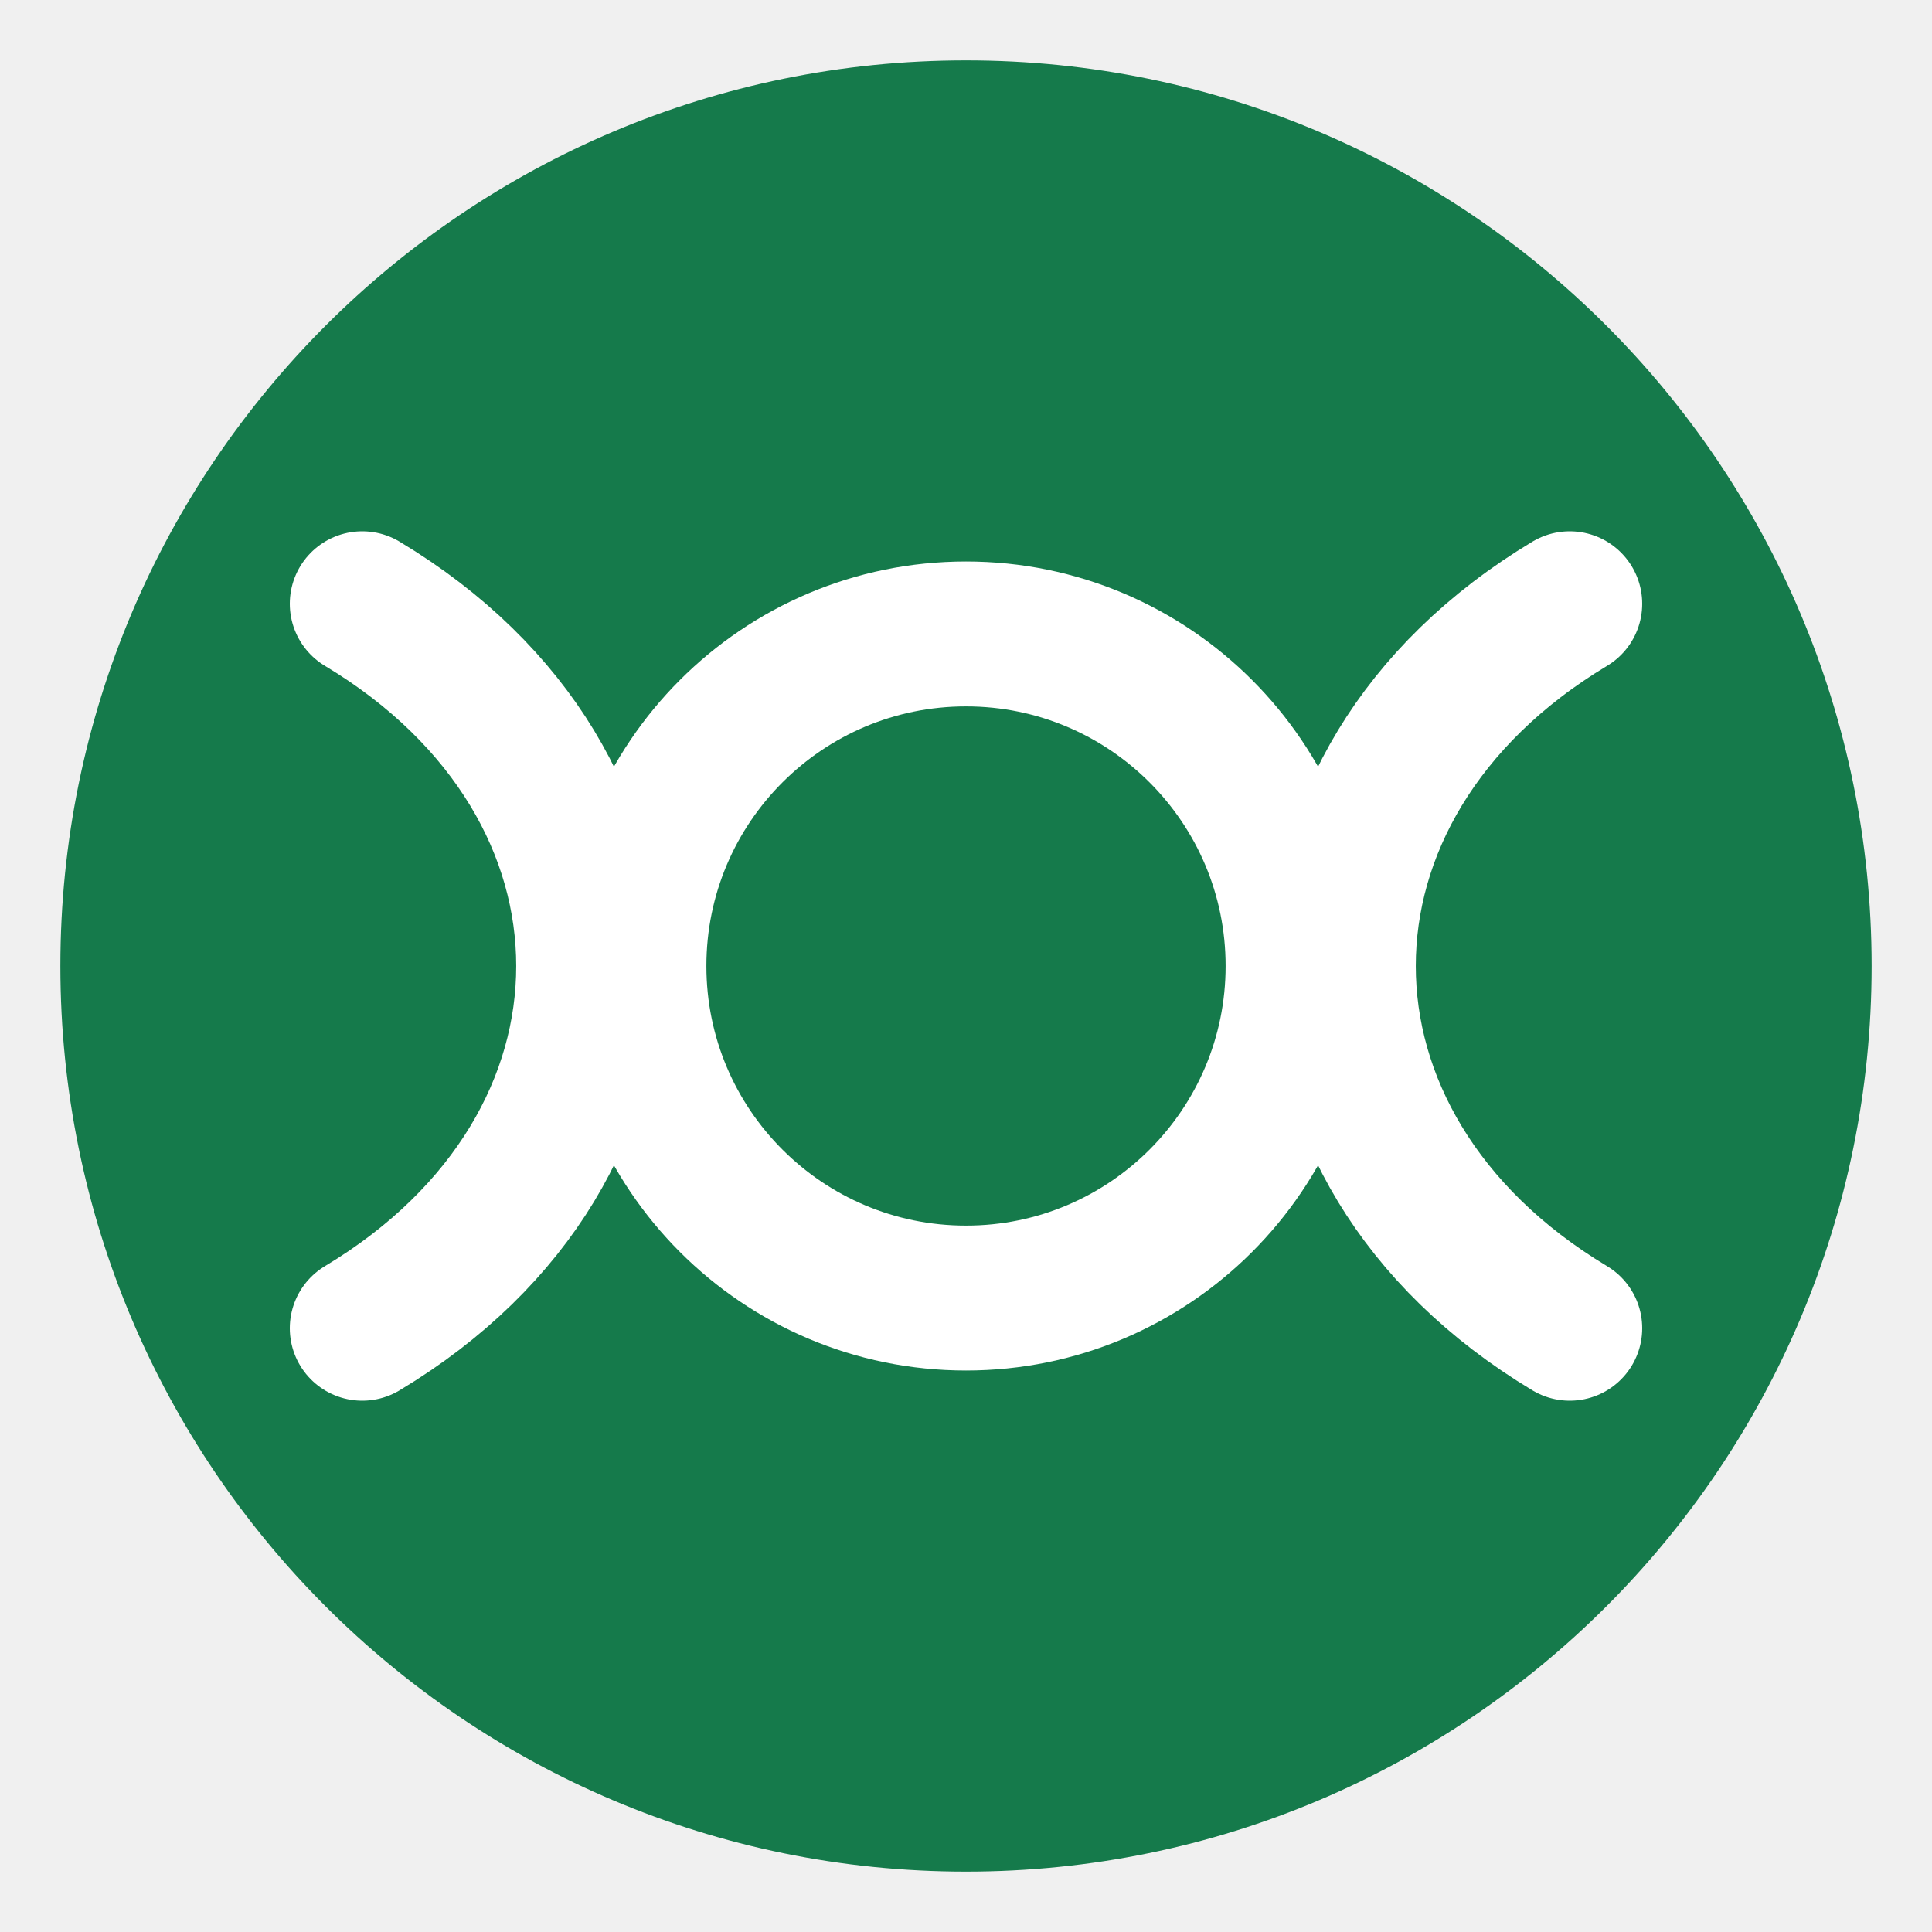
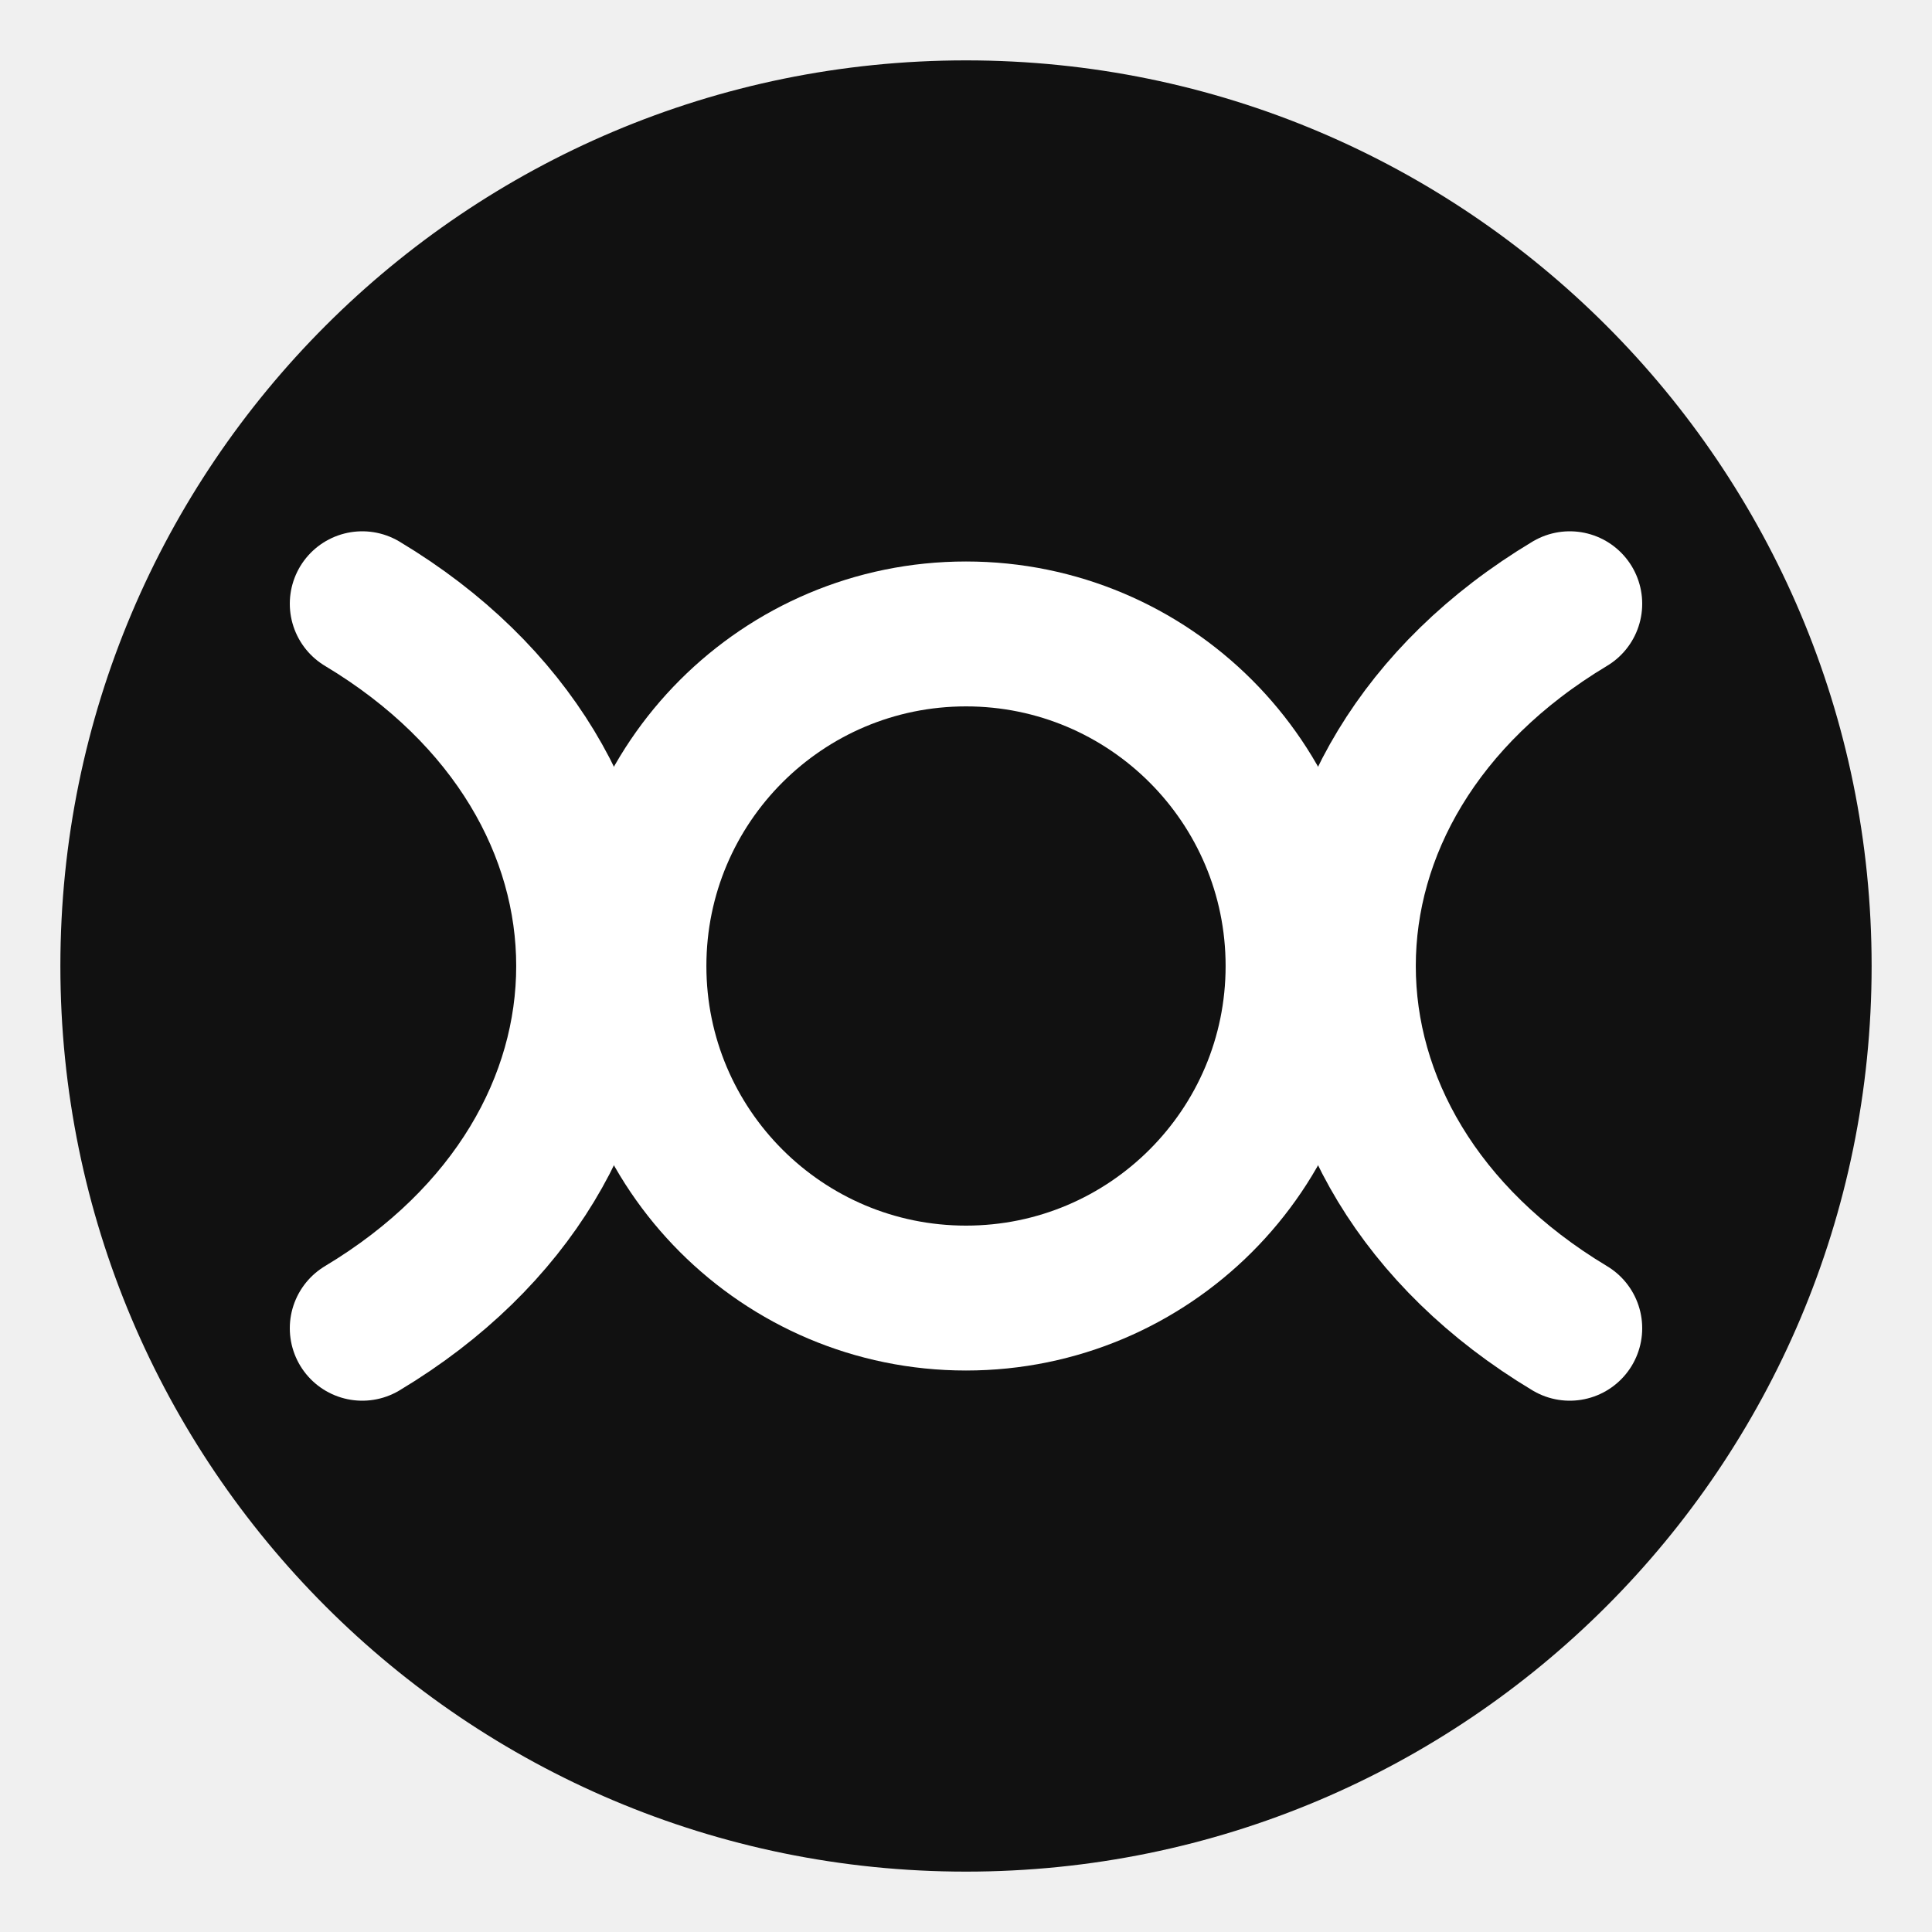
<svg xmlns="http://www.w3.org/2000/svg" viewBox="0 0 32 32">
-   <circle cx="16" cy="16" r="15" fill="#157a4b" />
-   <path d="M6 10c5 3 5 9 0 12M26 10c-5 3-5 9 0 12" stroke="#fff" stroke-width="2.4" fill="none" stroke-linecap="round" />
-   <circle cx="16" cy="16" r="5.5" fill="none" stroke="#fff" stroke-width="2.4" />
+   <circle cx="16" cy="16" r="15" fill="#111111" />
+   <path d="M6 10c5 3 5 9 0 12M26 10c-5 3-5 9 0 12" stroke="#ffffff" stroke-width="2.4" fill="none" stroke-linecap="round" />
+   <circle cx="16" cy="16" r="5.5" fill="none" stroke="#ffffff" stroke-width="2.4" />
</svg>
